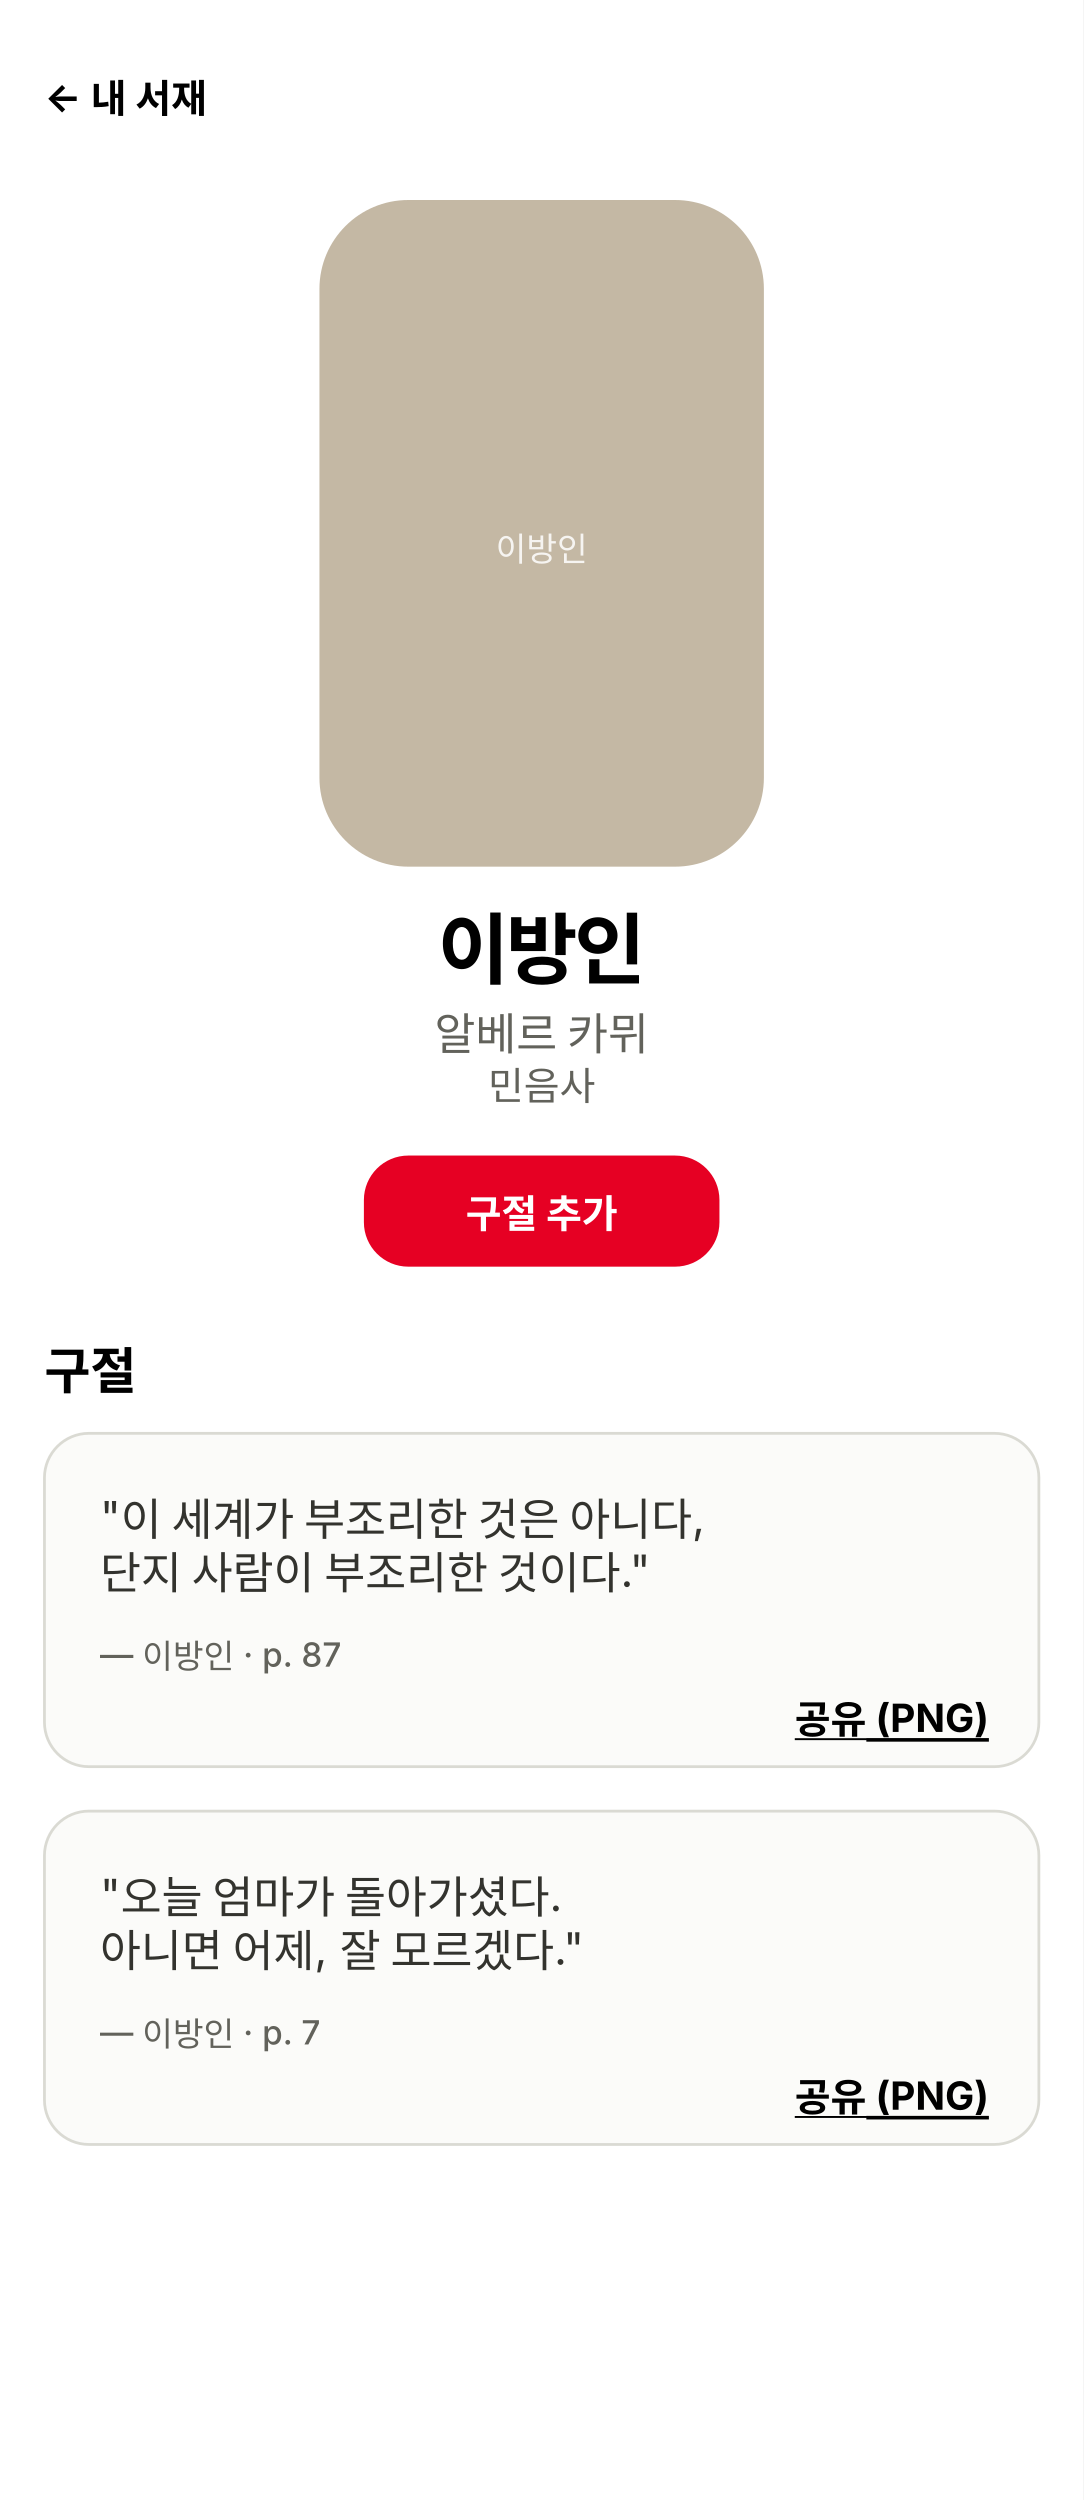
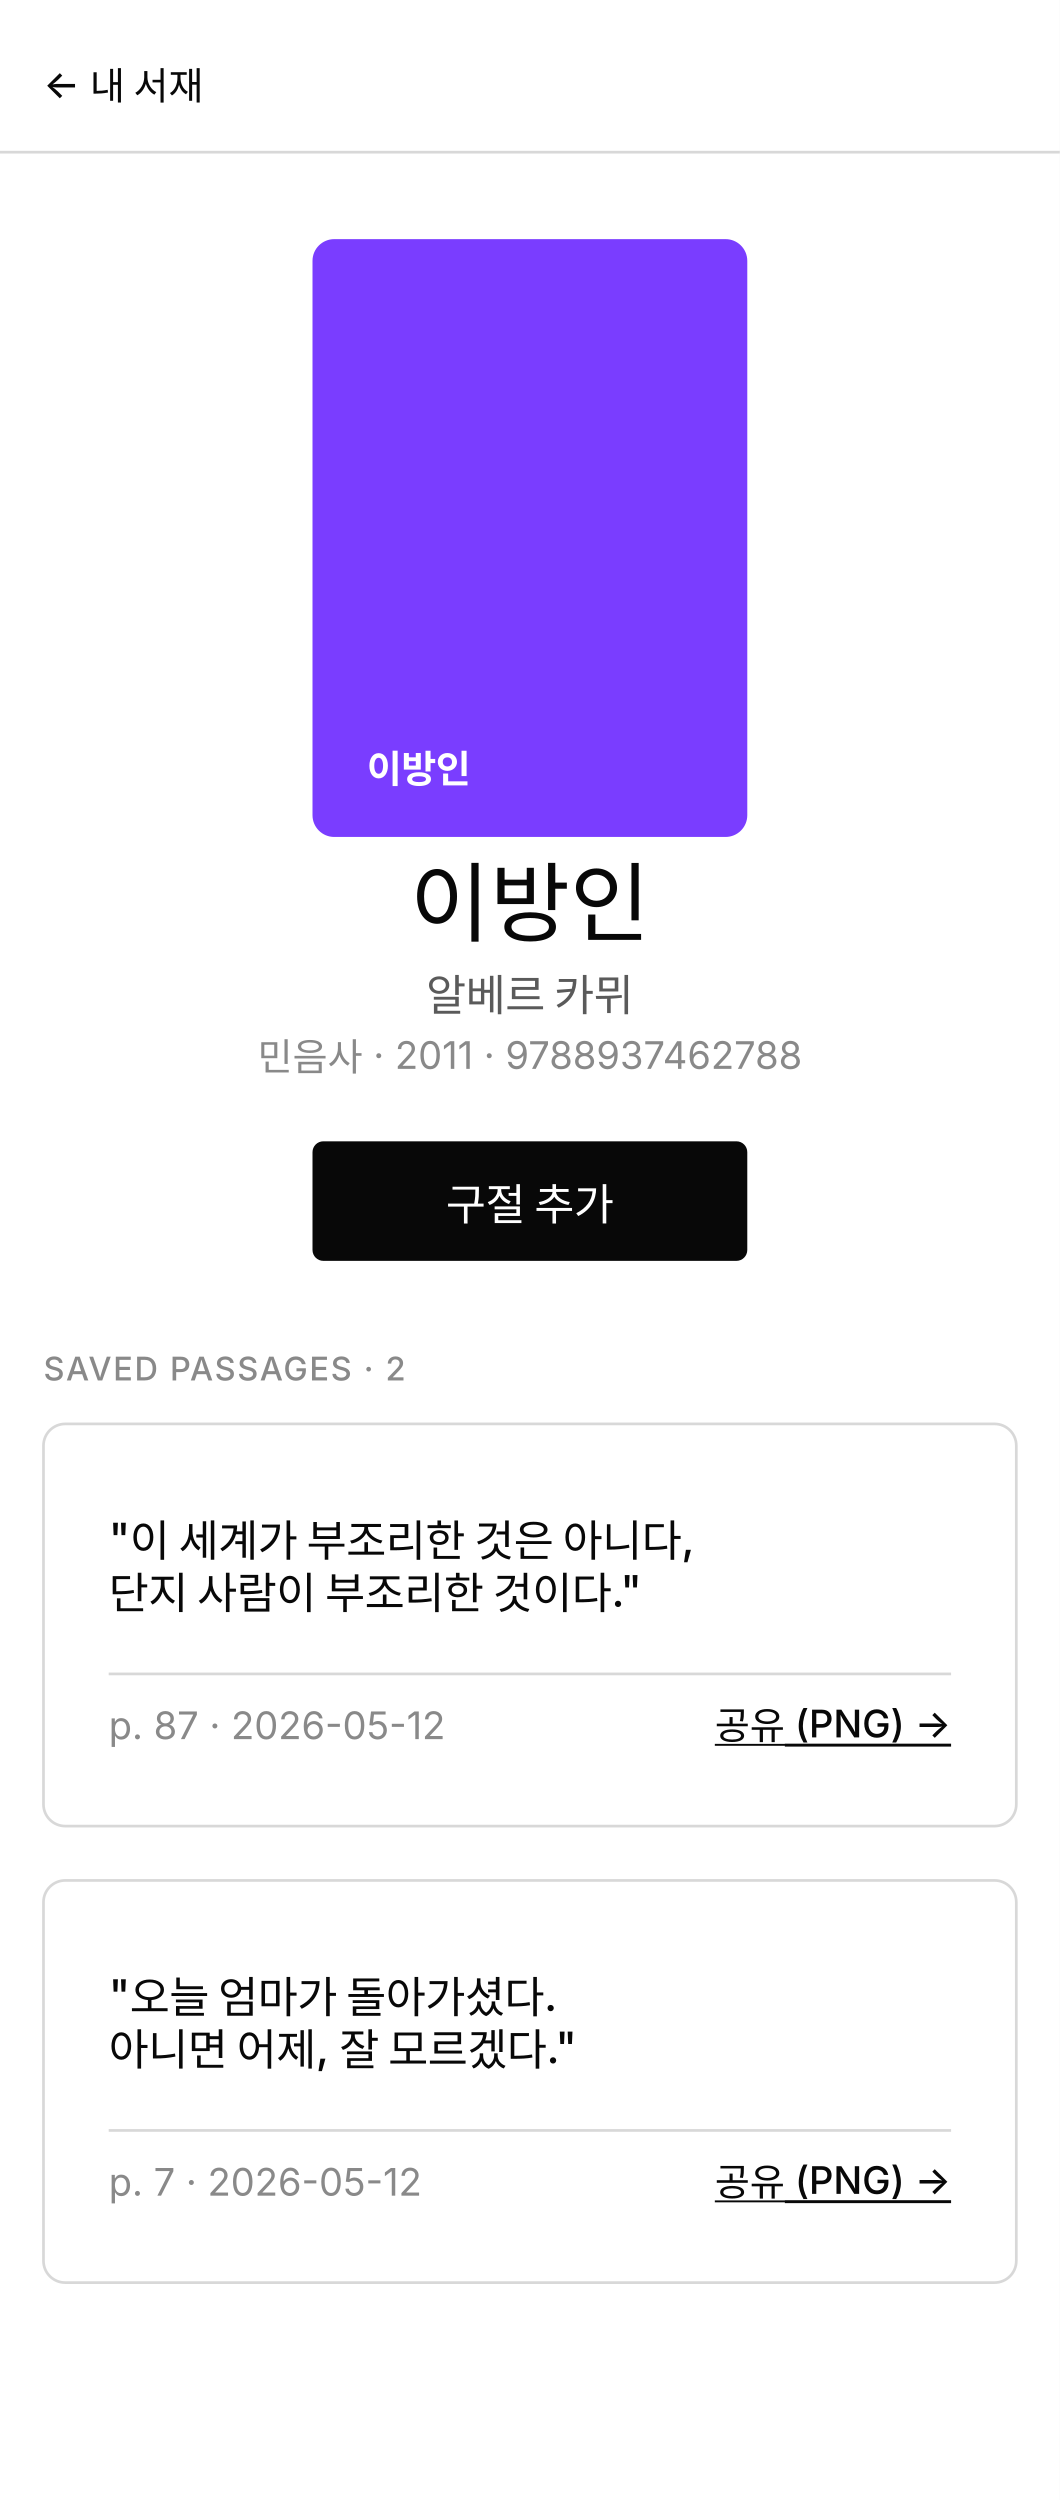
- <svg xmlns="http://www.w3.org/2000/svg" viewBox="0 0 390 900" width="390" height="900" font-family="Inter, -apple-system, system-ui, sans-serif">
+ <svg xmlns="http://www.w3.org/2000/svg" viewBox="0 0 390 920" width="390" height="920" font-family="Inter, -apple-system, system-ui, sans-serif">
  <defs>
    <style>
      .canvas { fill: #ffffff; }
-       .surface-card { fill: #f6f6f3; }
-       .surface-soft { fill: #fbfbf9; }
-       .ink { fill: #000000; }
-       .body { fill: #33332e; }
-       .mute { fill: #62625b; }
-       .ash { fill: #91918c; }
-       .primary { fill: #e60023; }
-       .on-primary { fill: #ffffff; }
-       .heading-xl { font-size: 28px; font-weight: 700; letter-spacing: -1.2px; }
-       .heading-md { font-size: 18px; font-weight: 600; }
-       .body-md { font-size: 16px; font-weight: 400; }
+       .hairline { stroke: #d8d8d8; stroke-width: 1; fill: none; }
+       .ink { fill: #080808; }
+       .body { fill: #363636; }
+       .body-mid { fill: #5a5a5a; }
+       .mute { fill: #898989; }
+       .display-md { font-size: 32px; font-weight: 500; }
+       .display-sm { font-size: 24px; font-weight: 500; }
+       .body-md { font-size: 16px; font-weight: 400; letter-spacing: -0.16px; }
+       .body-md-strong { font-size: 16px; font-weight: 500; letter-spacing: -0.16px; }
      .body-sm { font-size: 14px; font-weight: 400; }
-       .button-md { font-size: 14px; font-weight: 700; }
-       .caption-md { font-size: 12px; font-weight: 500; }
+       .body-sm-strong { font-size: 14px; font-weight: 500; }
+       .caption { font-size: 12.8px; font-weight: 550; }
+       .eyebrow-sm { font-size: 12px; font-weight: 500; letter-spacing: 0.6px; text-transform: uppercase; }
+       .button-md { font-size: 16px; font-weight: 500; letter-spacing: -0.16px; }
+       .cover-label { font-size: 14px; font-weight: 600; letter-spacing: -0.2px; }
    </style>
  </defs>
-   <rect class="canvas" width="390" height="900" />
+   <rect class="canvas" width="390" height="920" />
  <g>
-     <text x="16" y="40" class="ink button-md">← 내 서재</text>
+     <line stroke="#d8d8d8" stroke-width="1" x1="0" y1="56" x2="390" y2="56" />
+     <text x="16" y="36" class="ink body-sm-strong">← 내 서재</text>
  </g>
-   <g transform="translate(0, 72)">
-     <g transform="translate(115, 0)">
-       <rect width="160" height="240" rx="32" fill="#c4b8a4" />
-       <text x="80" y="130" class="caption-md" fill="#ffffff" text-anchor="middle" opacity="0.85">이방인</text>
-     </g>
-     <text x="195" y="280" class="ink heading-xl" text-anchor="middle">이방인</text>
-     <text x="195" y="306" class="mute body-md" text-anchor="middle">알베르 카뮈</text>
-     <text x="195" y="324" class="mute body-sm" text-anchor="middle">민음사</text>
+   <g transform="translate(115, 88)">
+     <rect width="160" height="220" rx="8" fill="#7a3dff" />
+     <text x="20" y="200" fill="#ffffff" class="cover-label">이방인</text>
  </g>
-   <g transform="translate(131, 416)">
-     <rect width="128" height="40" rx="16" fill="#e60023" />
-     <text x="64" y="26" class="on-primary button-md" text-anchor="middle">구절 추가</text>
+   <text x="195" y="344" class="ink display-md" text-anchor="middle">이방인</text>
+   <text x="195" y="372" class="body-mid body-md" text-anchor="middle">알베르 카뮈</text>
+   <text x="195" y="394" class="mute body-sm" text-anchor="middle">민음사 · 2011 · 9788937462788</text>
+   <g transform="translate(115, 420)">
+     <rect width="160" height="44" rx="4" fill="#080808" />
+     <text x="80" y="29" fill="#ffffff" class="button-md" text-anchor="middle">구절 추가</text>
  </g>
-   <text x="16" y="500" class="ink heading-md">구절</text>
-   <g transform="translate(16, 516)">
-     <rect width="358" height="120" rx="16" fill="#fbfbf9" stroke="#dadad3" stroke-width="1" />
-     <text x="20" y="36" class="body body-md">"이 세계가 부조리한 것은 아니다,</text>
-     <text x="20" y="56" class="body body-md">단지 사람이 부조리한 것이다."</text>
-     <text x="20" y="84" class="mute caption-md">— 이방인 · p. 87</text>
-     <text x="340" y="108" class="ink button-md" text-anchor="end" text-decoration="underline">공유 (PNG)</text>
+   <text x="16" y="508" class="mute eyebrow-sm">SAVED PASSAGES · 2</text>
+   <g transform="translate(16, 524)">
+     <rect width="358" height="148" rx="8" fill="#ffffff" stroke="#d8d8d8" stroke-width="1" />
+     <text x="24" y="48" class="ink body-md-strong">"이 세계가 부조리한 것은 아니다,</text>
+     <text x="24" y="68" class="ink body-md-strong">단지 사람이 부조리한 것이다."</text>
+     <line stroke="#d8d8d8" stroke-width="1" x1="24" y1="92" x2="334" y2="92" />
+     <text x="24" y="116" class="mute body-sm">p. 87 · 2026-05-12</text>
+     <text x="334" y="116" class="ink body-sm-strong" text-anchor="end" text-decoration="underline">공유 (PNG) →</text>
  </g>
-   <g transform="translate(16, 652)">
-     <rect width="358" height="120" rx="16" fill="#fbfbf9" stroke="#dadad3" stroke-width="1" />
-     <text x="20" y="36" class="body body-md">"오늘 엄마가 돌아가셨다.</text>
-     <text x="20" y="56" class="body body-md">아니면 어제, 잘 모르겠다."</text>
-     <text x="20" y="84" class="mute caption-md">— 이방인 · p. 7</text>
-     <text x="340" y="108" class="ink button-md" text-anchor="end" text-decoration="underline">공유 (PNG)</text>
+   <g transform="translate(16, 692)">
+     <rect width="358" height="148" rx="8" fill="#ffffff" stroke="#d8d8d8" stroke-width="1" />
+     <text x="24" y="48" class="ink body-md-strong">"오늘 엄마가 돌아가셨다.</text>
+     <text x="24" y="68" class="ink body-md-strong">아니면 어제, 잘 모르겠다."</text>
+     <line stroke="#d8d8d8" stroke-width="1" x1="24" y1="92" x2="334" y2="92" />
+     <text x="24" y="116" class="mute body-sm">p. 7 · 2026-05-12</text>
+     <text x="334" y="116" class="ink body-sm-strong" text-anchor="end" text-decoration="underline">공유 (PNG) →</text>
  </g>
</svg>
